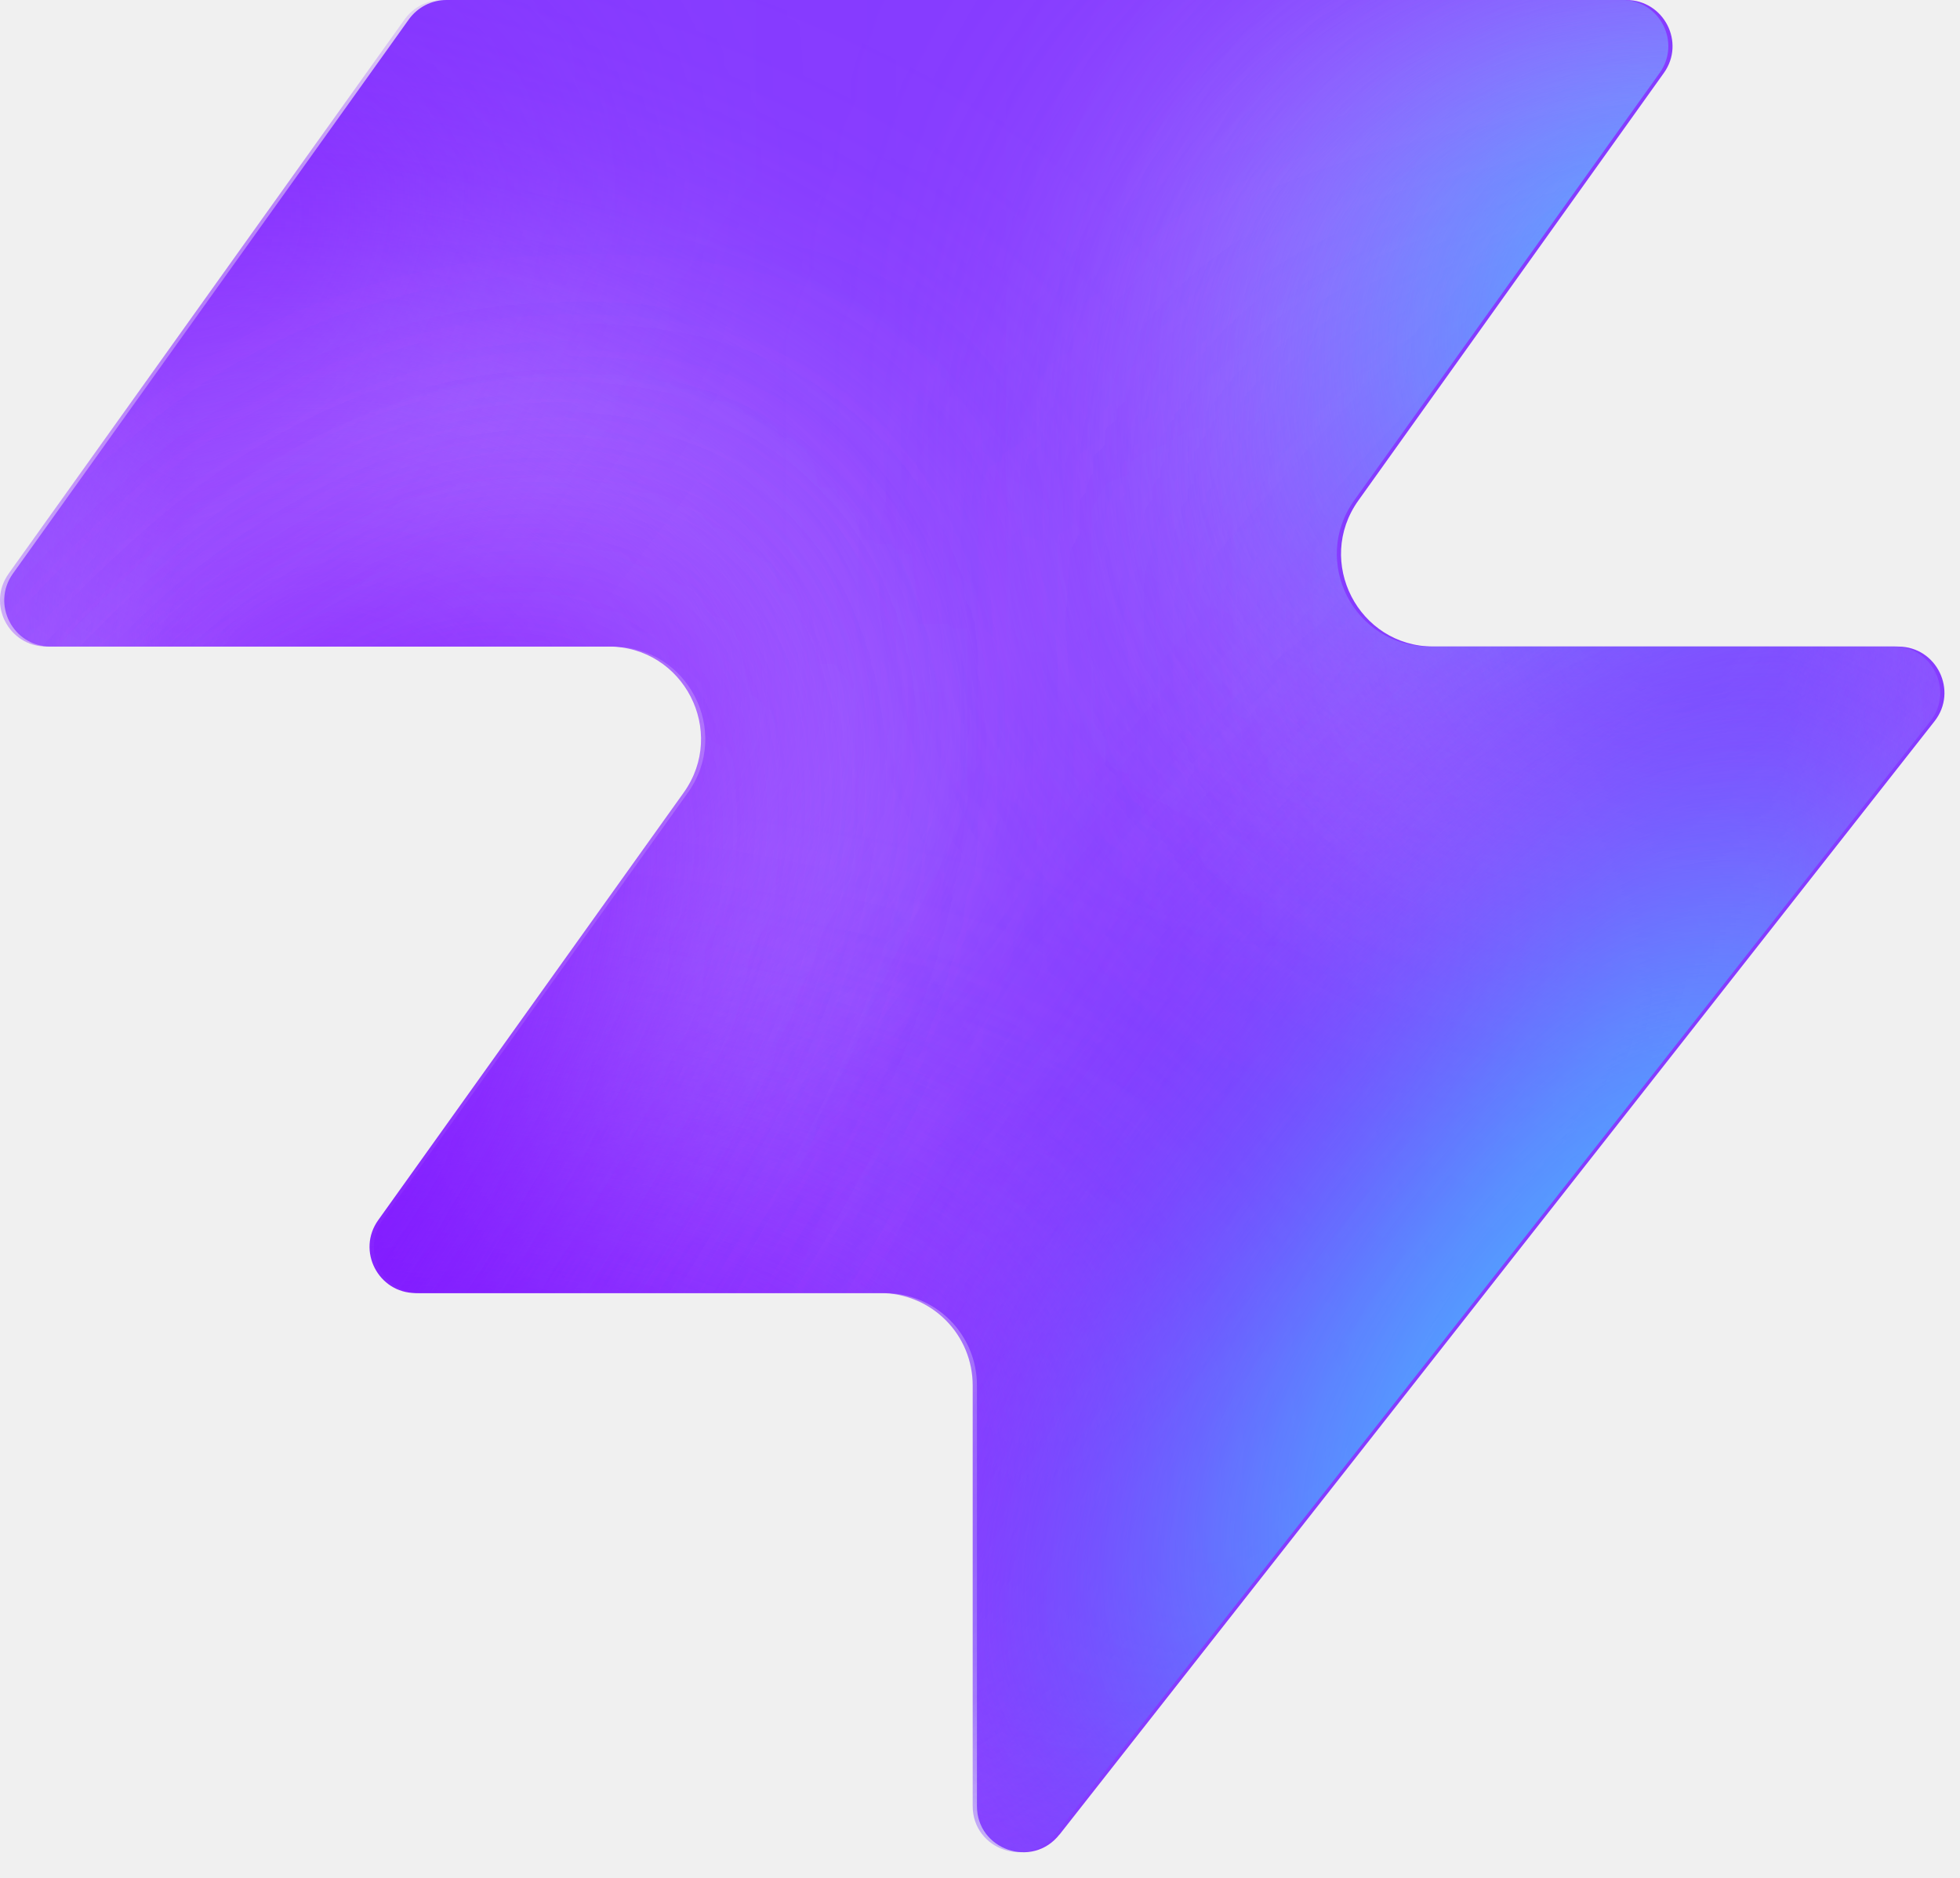
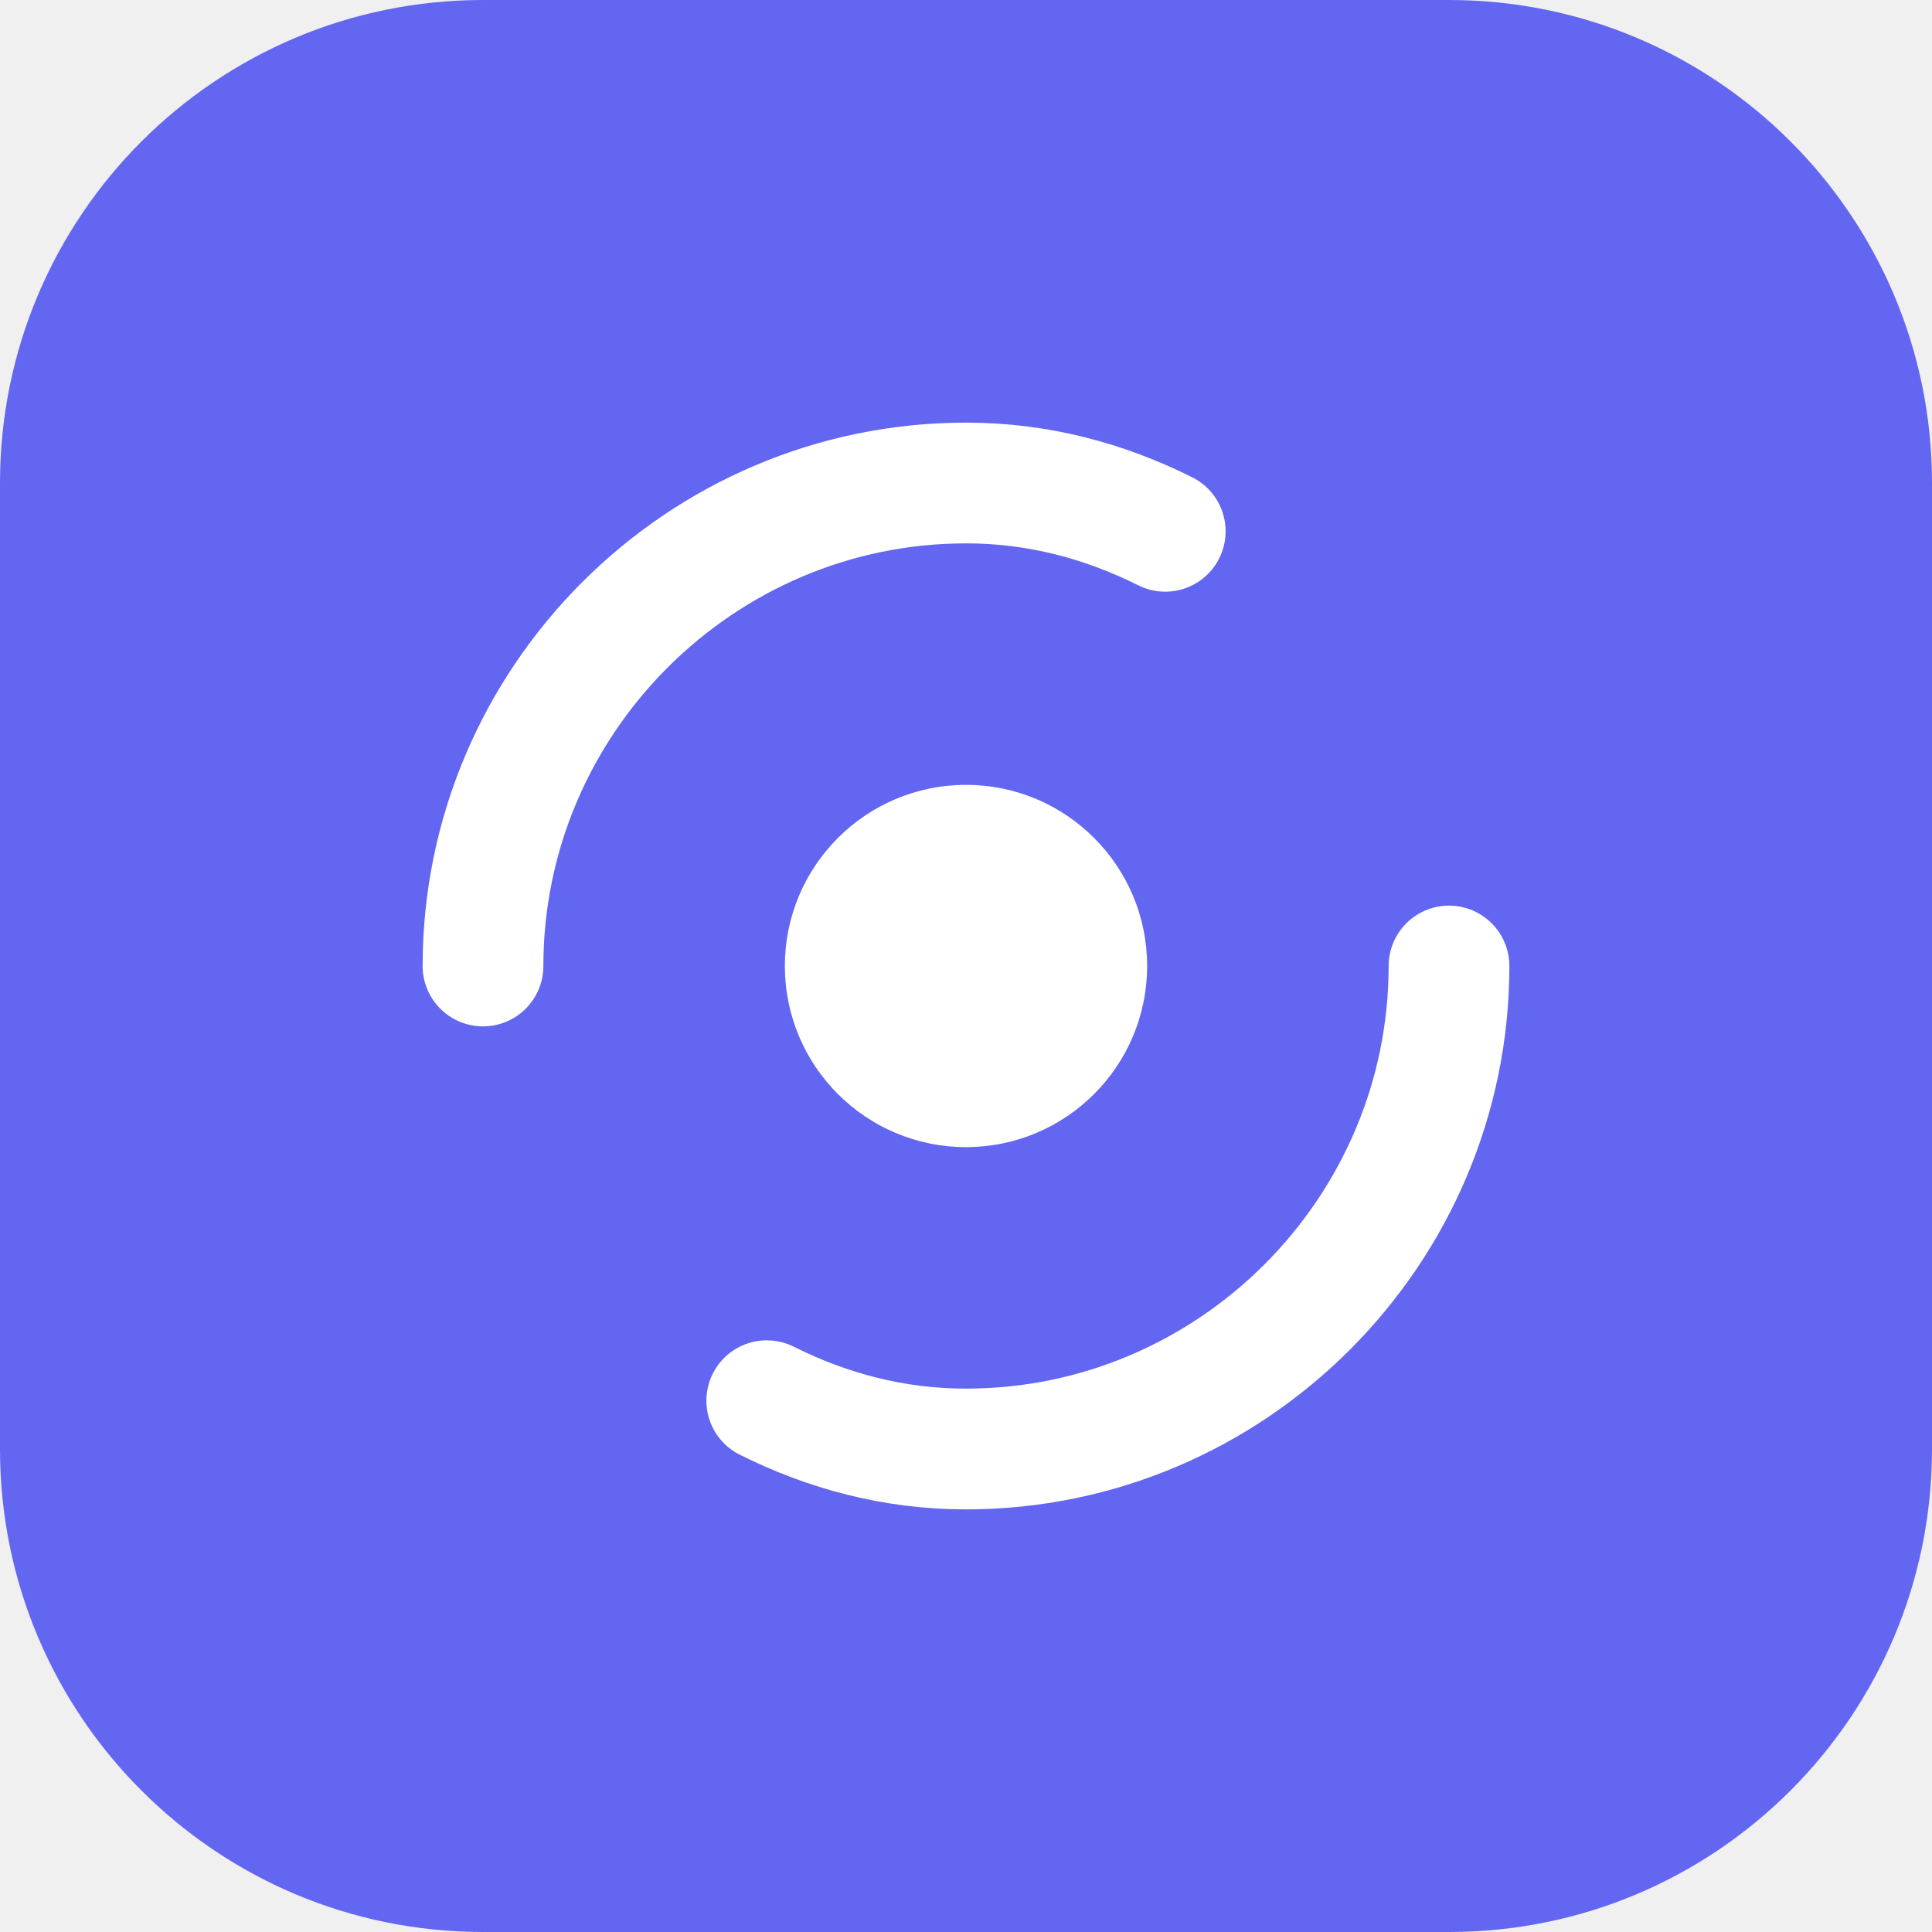
- <svg xmlns="http://www.w3.org/2000/svg" width="48" height="46" fill="none" viewBox="0 0 48 46">
-   <path fill="#863bff" d="M25.946 44.938c-.664.845-2.021.375-2.021-.698V33.937a2.26 2.26 0 0 0-2.262-2.262H10.287c-.92 0-1.456-1.04-.92-1.788l7.48-10.471c1.07-1.497 0-3.578-1.842-3.578H1.237c-.92 0-1.456-1.04-.92-1.788L10.013.474c.214-.297.556-.474.92-.474h28.894c.92 0 1.456 1.04.92 1.788l-7.48 10.471c-1.07 1.498 0 3.579 1.842 3.579h11.377c.943 0 1.473 1.088.89 1.83L25.947 44.94z" style="fill:#863bff;fill:color(display-p3 .525 .23 1);fill-opacity:1" />
-   <mask id="a" width="48" height="46" x="0" y="0" maskUnits="userSpaceOnUse" style="mask-type:alpha">
-     <path fill="#000" d="M25.842 44.938c-.664.844-2.021.375-2.021-.698V33.937a2.26 2.26 0 0 0-2.262-2.262H10.183c-.92 0-1.456-1.04-.92-1.788l7.48-10.471c1.07-1.498 0-3.579-1.842-3.579H1.133c-.92 0-1.456-1.04-.92-1.787L9.91.473c.214-.297.556-.474.92-.474h28.894c.92 0 1.456 1.04.92 1.788l-7.48 10.471c-1.07 1.498 0 3.578 1.842 3.578h11.377c.943 0 1.473 1.088.89 1.832L25.843 44.94z" style="fill:#000;fill-opacity:1" />
-   </mask>
-   <g mask="url(#a)">
-     <g filter="url(#b)">
-       <ellipse cx="5.508" cy="14.704" fill="#ede6ff" rx="5.508" ry="14.704" style="fill:#ede6ff;fill:color(display-p3 .927 .903 1);fill-opacity:1" transform="matrix(.00324 1 1 -.00324 -4.47 31.516)" />
-     </g>
-     <g filter="url(#c)">
-       <ellipse cx="10.399" cy="29.851" fill="#ede6ff" rx="10.399" ry="29.851" style="fill:#ede6ff;fill:color(display-p3 .927 .903 1);fill-opacity:1" transform="matrix(.00324 1 1 -.00324 -39.328 7.883)" />
-     </g>
-     <g filter="url(#d)">
-       <ellipse cx="5.508" cy="30.487" fill="#7e14ff" rx="5.508" ry="30.487" style="fill:#7e14ff;fill:color(display-p3 .492 .077 1);fill-opacity:1" transform="rotate(89.814 -25.913 -14.639)scale(1 -1)" />
-     </g>
-     <g filter="url(#e)">
-       <ellipse cx="5.508" cy="30.599" fill="#7e14ff" rx="5.508" ry="30.599" style="fill:#7e14ff;fill:color(display-p3 .492 .077 1);fill-opacity:1" transform="rotate(89.814 -32.644 -3.334)scale(1 -1)" />
-     </g>
-     <g filter="url(#f)">
-       <ellipse cx="5.508" cy="30.599" fill="#7e14ff" rx="5.508" ry="30.599" style="fill:#7e14ff;fill:color(display-p3 .492 .077 1);fill-opacity:1" transform="matrix(.00324 1 1 -.00324 -34.34 30.47)" />
-     </g>
-     <g filter="url(#g)">
-       <ellipse cx="14.072" cy="22.078" fill="#ede6ff" rx="14.072" ry="22.078" style="fill:#ede6ff;fill:color(display-p3 .927 .903 1);fill-opacity:1" transform="rotate(93.35 24.506 48.493)scale(-1 1)" />
-     </g>
-     <g filter="url(#h)">
-       <ellipse cx="3.47" cy="21.501" fill="#7e14ff" rx="3.47" ry="21.501" style="fill:#7e14ff;fill:color(display-p3 .492 .077 1);fill-opacity:1" transform="rotate(89.009 28.708 47.59)scale(-1 1)" />
-     </g>
-     <g filter="url(#i)">
-       <ellipse cx="3.47" cy="21.501" fill="#7e14ff" rx="3.47" ry="21.501" style="fill:#7e14ff;fill:color(display-p3 .492 .077 1);fill-opacity:1" transform="rotate(89.009 28.708 47.59)scale(-1 1)" />
-     </g>
-     <g filter="url(#j)">
-       <ellipse cx=".387" cy="8.972" fill="#7e14ff" rx="4.407" ry="29.108" style="fill:#7e14ff;fill:color(display-p3 .492 .077 1);fill-opacity:1" transform="rotate(39.51 .387 8.972)" />
-     </g>
-     <g filter="url(#k)">
-       <ellipse cx="47.523" cy="-6.092" fill="#7e14ff" rx="4.407" ry="29.108" style="fill:#7e14ff;fill:color(display-p3 .492 .077 1);fill-opacity:1" transform="rotate(37.892 47.523 -6.092)" />
-     </g>
-     <g filter="url(#l)">
-       <ellipse cx="41.412" cy="6.333" fill="#47bfff" rx="5.971" ry="9.665" style="fill:#47bfff;fill:color(display-p3 .28 .748 1);fill-opacity:1" transform="rotate(37.892 41.412 6.333)" />
-     </g>
-     <g filter="url(#m)">
-       <ellipse cx="-1.879" cy="38.332" fill="#7e14ff" rx="4.407" ry="29.108" style="fill:#7e14ff;fill:color(display-p3 .492 .077 1);fill-opacity:1" transform="rotate(37.892 -1.88 38.332)" />
-     </g>
-     <g filter="url(#n)">
-       <ellipse cx="-1.879" cy="38.332" fill="#7e14ff" rx="4.407" ry="29.108" style="fill:#7e14ff;fill:color(display-p3 .492 .077 1);fill-opacity:1" transform="rotate(37.892 -1.88 38.332)" />
-     </g>
-     <g filter="url(#o)">
-       <ellipse cx="35.651" cy="29.907" fill="#7e14ff" rx="4.407" ry="29.108" style="fill:#7e14ff;fill:color(display-p3 .492 .077 1);fill-opacity:1" transform="rotate(37.892 35.651 29.907)" />
-     </g>
-     <g filter="url(#p)">
-       <ellipse cx="38.418" cy="32.4" fill="#47bfff" rx="5.971" ry="15.297" style="fill:#47bfff;fill:color(display-p3 .28 .748 1);fill-opacity:1" transform="rotate(37.892 38.418 32.4)" />
-     </g>
-   </g>
-   <defs>
-     <filter id="b" width="60.045" height="41.654" x="-19.77" y="16.149" color-interpolation-filters="sRGB" filterUnits="userSpaceOnUse">
-       <feFlood flood-opacity="0" result="BackgroundImageFix" />
-       <feBlend in="SourceGraphic" in2="BackgroundImageFix" result="shape" />
-       <feGaussianBlur result="effect1_foregroundBlur_2002_17158" stdDeviation="7.659" />
-     </filter>
-     <filter id="c" width="90.34" height="51.437" x="-54.613" y="-7.533" color-interpolation-filters="sRGB" filterUnits="userSpaceOnUse">
-       <feFlood flood-opacity="0" result="BackgroundImageFix" />
-       <feBlend in="SourceGraphic" in2="BackgroundImageFix" result="shape" />
-       <feGaussianBlur result="effect1_foregroundBlur_2002_17158" stdDeviation="7.659" />
-     </filter>
-     <filter id="d" width="79.355" height="29.4" x="-49.64" y="2.03" color-interpolation-filters="sRGB" filterUnits="userSpaceOnUse">
-       <feFlood flood-opacity="0" result="BackgroundImageFix" />
-       <feBlend in="SourceGraphic" in2="BackgroundImageFix" result="shape" />
-       <feGaussianBlur result="effect1_foregroundBlur_2002_17158" stdDeviation="4.596" />
-     </filter>
-     <filter id="e" width="79.579" height="29.4" x="-45.045" y="20.029" color-interpolation-filters="sRGB" filterUnits="userSpaceOnUse">
-       <feFlood flood-opacity="0" result="BackgroundImageFix" />
-       <feBlend in="SourceGraphic" in2="BackgroundImageFix" result="shape" />
-       <feGaussianBlur result="effect1_foregroundBlur_2002_17158" stdDeviation="4.596" />
-     </filter>
-     <filter id="f" width="79.579" height="29.4" x="-43.513" y="21.178" color-interpolation-filters="sRGB" filterUnits="userSpaceOnUse">
-       <feFlood flood-opacity="0" result="BackgroundImageFix" />
-       <feBlend in="SourceGraphic" in2="BackgroundImageFix" result="shape" />
-       <feGaussianBlur result="effect1_foregroundBlur_2002_17158" stdDeviation="4.596" />
-     </filter>
-     <filter id="g" width="74.749" height="58.852" x="15.756" y="-17.901" color-interpolation-filters="sRGB" filterUnits="userSpaceOnUse">
-       <feFlood flood-opacity="0" result="BackgroundImageFix" />
-       <feBlend in="SourceGraphic" in2="BackgroundImageFix" result="shape" />
-       <feGaussianBlur result="effect1_foregroundBlur_2002_17158" stdDeviation="7.659" />
-     </filter>
-     <filter id="h" width="61.377" height="25.362" x="23.548" y="2.284" color-interpolation-filters="sRGB" filterUnits="userSpaceOnUse">
-       <feFlood flood-opacity="0" result="BackgroundImageFix" />
-       <feBlend in="SourceGraphic" in2="BackgroundImageFix" result="shape" />
-       <feGaussianBlur result="effect1_foregroundBlur_2002_17158" stdDeviation="4.596" />
-     </filter>
-     <filter id="i" width="61.377" height="25.362" x="23.548" y="2.284" color-interpolation-filters="sRGB" filterUnits="userSpaceOnUse">
-       <feFlood flood-opacity="0" result="BackgroundImageFix" />
-       <feBlend in="SourceGraphic" in2="BackgroundImageFix" result="shape" />
-       <feGaussianBlur result="effect1_foregroundBlur_2002_17158" stdDeviation="4.596" />
-     </filter>
-     <filter id="j" width="56.045" height="63.649" x="-27.636" y="-22.853" color-interpolation-filters="sRGB" filterUnits="userSpaceOnUse">
-       <feFlood flood-opacity="0" result="BackgroundImageFix" />
-       <feBlend in="SourceGraphic" in2="BackgroundImageFix" result="shape" />
-       <feGaussianBlur result="effect1_foregroundBlur_2002_17158" stdDeviation="4.596" />
-     </filter>
-     <filter id="k" width="54.814" height="64.646" x="20.116" y="-38.415" color-interpolation-filters="sRGB" filterUnits="userSpaceOnUse">
-       <feFlood flood-opacity="0" result="BackgroundImageFix" />
-       <feBlend in="SourceGraphic" in2="BackgroundImageFix" result="shape" />
-       <feGaussianBlur result="effect1_foregroundBlur_2002_17158" stdDeviation="4.596" />
-     </filter>
-     <filter id="l" width="33.541" height="35.313" x="24.641" y="-11.323" color-interpolation-filters="sRGB" filterUnits="userSpaceOnUse">
-       <feFlood flood-opacity="0" result="BackgroundImageFix" />
-       <feBlend in="SourceGraphic" in2="BackgroundImageFix" result="shape" />
-       <feGaussianBlur result="effect1_foregroundBlur_2002_17158" stdDeviation="4.596" />
-     </filter>
-     <filter id="m" width="54.814" height="64.646" x="-29.286" y="6.009" color-interpolation-filters="sRGB" filterUnits="userSpaceOnUse">
-       <feFlood flood-opacity="0" result="BackgroundImageFix" />
-       <feBlend in="SourceGraphic" in2="BackgroundImageFix" result="shape" />
-       <feGaussianBlur result="effect1_foregroundBlur_2002_17158" stdDeviation="4.596" />
-     </filter>
-     <filter id="n" width="54.814" height="64.646" x="-29.286" y="6.009" color-interpolation-filters="sRGB" filterUnits="userSpaceOnUse">
-       <feFlood flood-opacity="0" result="BackgroundImageFix" />
-       <feBlend in="SourceGraphic" in2="BackgroundImageFix" result="shape" />
-       <feGaussianBlur result="effect1_foregroundBlur_2002_17158" stdDeviation="4.596" />
-     </filter>
-     <filter id="o" width="54.814" height="64.646" x="8.244" y="-2.416" color-interpolation-filters="sRGB" filterUnits="userSpaceOnUse">
-       <feFlood flood-opacity="0" result="BackgroundImageFix" />
-       <feBlend in="SourceGraphic" in2="BackgroundImageFix" result="shape" />
-       <feGaussianBlur result="effect1_foregroundBlur_2002_17158" stdDeviation="4.596" />
-     </filter>
-     <filter id="p" width="39.409" height="43.623" x="18.713" y="10.588" color-interpolation-filters="sRGB" filterUnits="userSpaceOnUse">
-       <feFlood flood-opacity="0" result="BackgroundImageFix" />
-       <feBlend in="SourceGraphic" in2="BackgroundImageFix" result="shape" />
-       <feGaussianBlur result="effect1_foregroundBlur_2002_17158" stdDeviation="4.596" />
-     </filter>
-   </defs>
+ <svg xmlns="http://www.w3.org/2000/svg" viewBox="0 0 32 32" fill="none">
+   <rect width="32" height="32" rx="8" fill="#6366F1" />
+   <path d="M8 16c0-4.4 3.6-8 8-8 1.2 0 2.3.3 3.3.8" stroke="white" stroke-width="2" stroke-linecap="round" />
+   <path d="M24 16c0 4.4-3.6 8-8 8-1.2 0-2.3-.3-3.3-.8" stroke="white" stroke-width="2" stroke-linecap="round" />
+   <circle cx="16" cy="16" r="3" fill="white" />
</svg>
